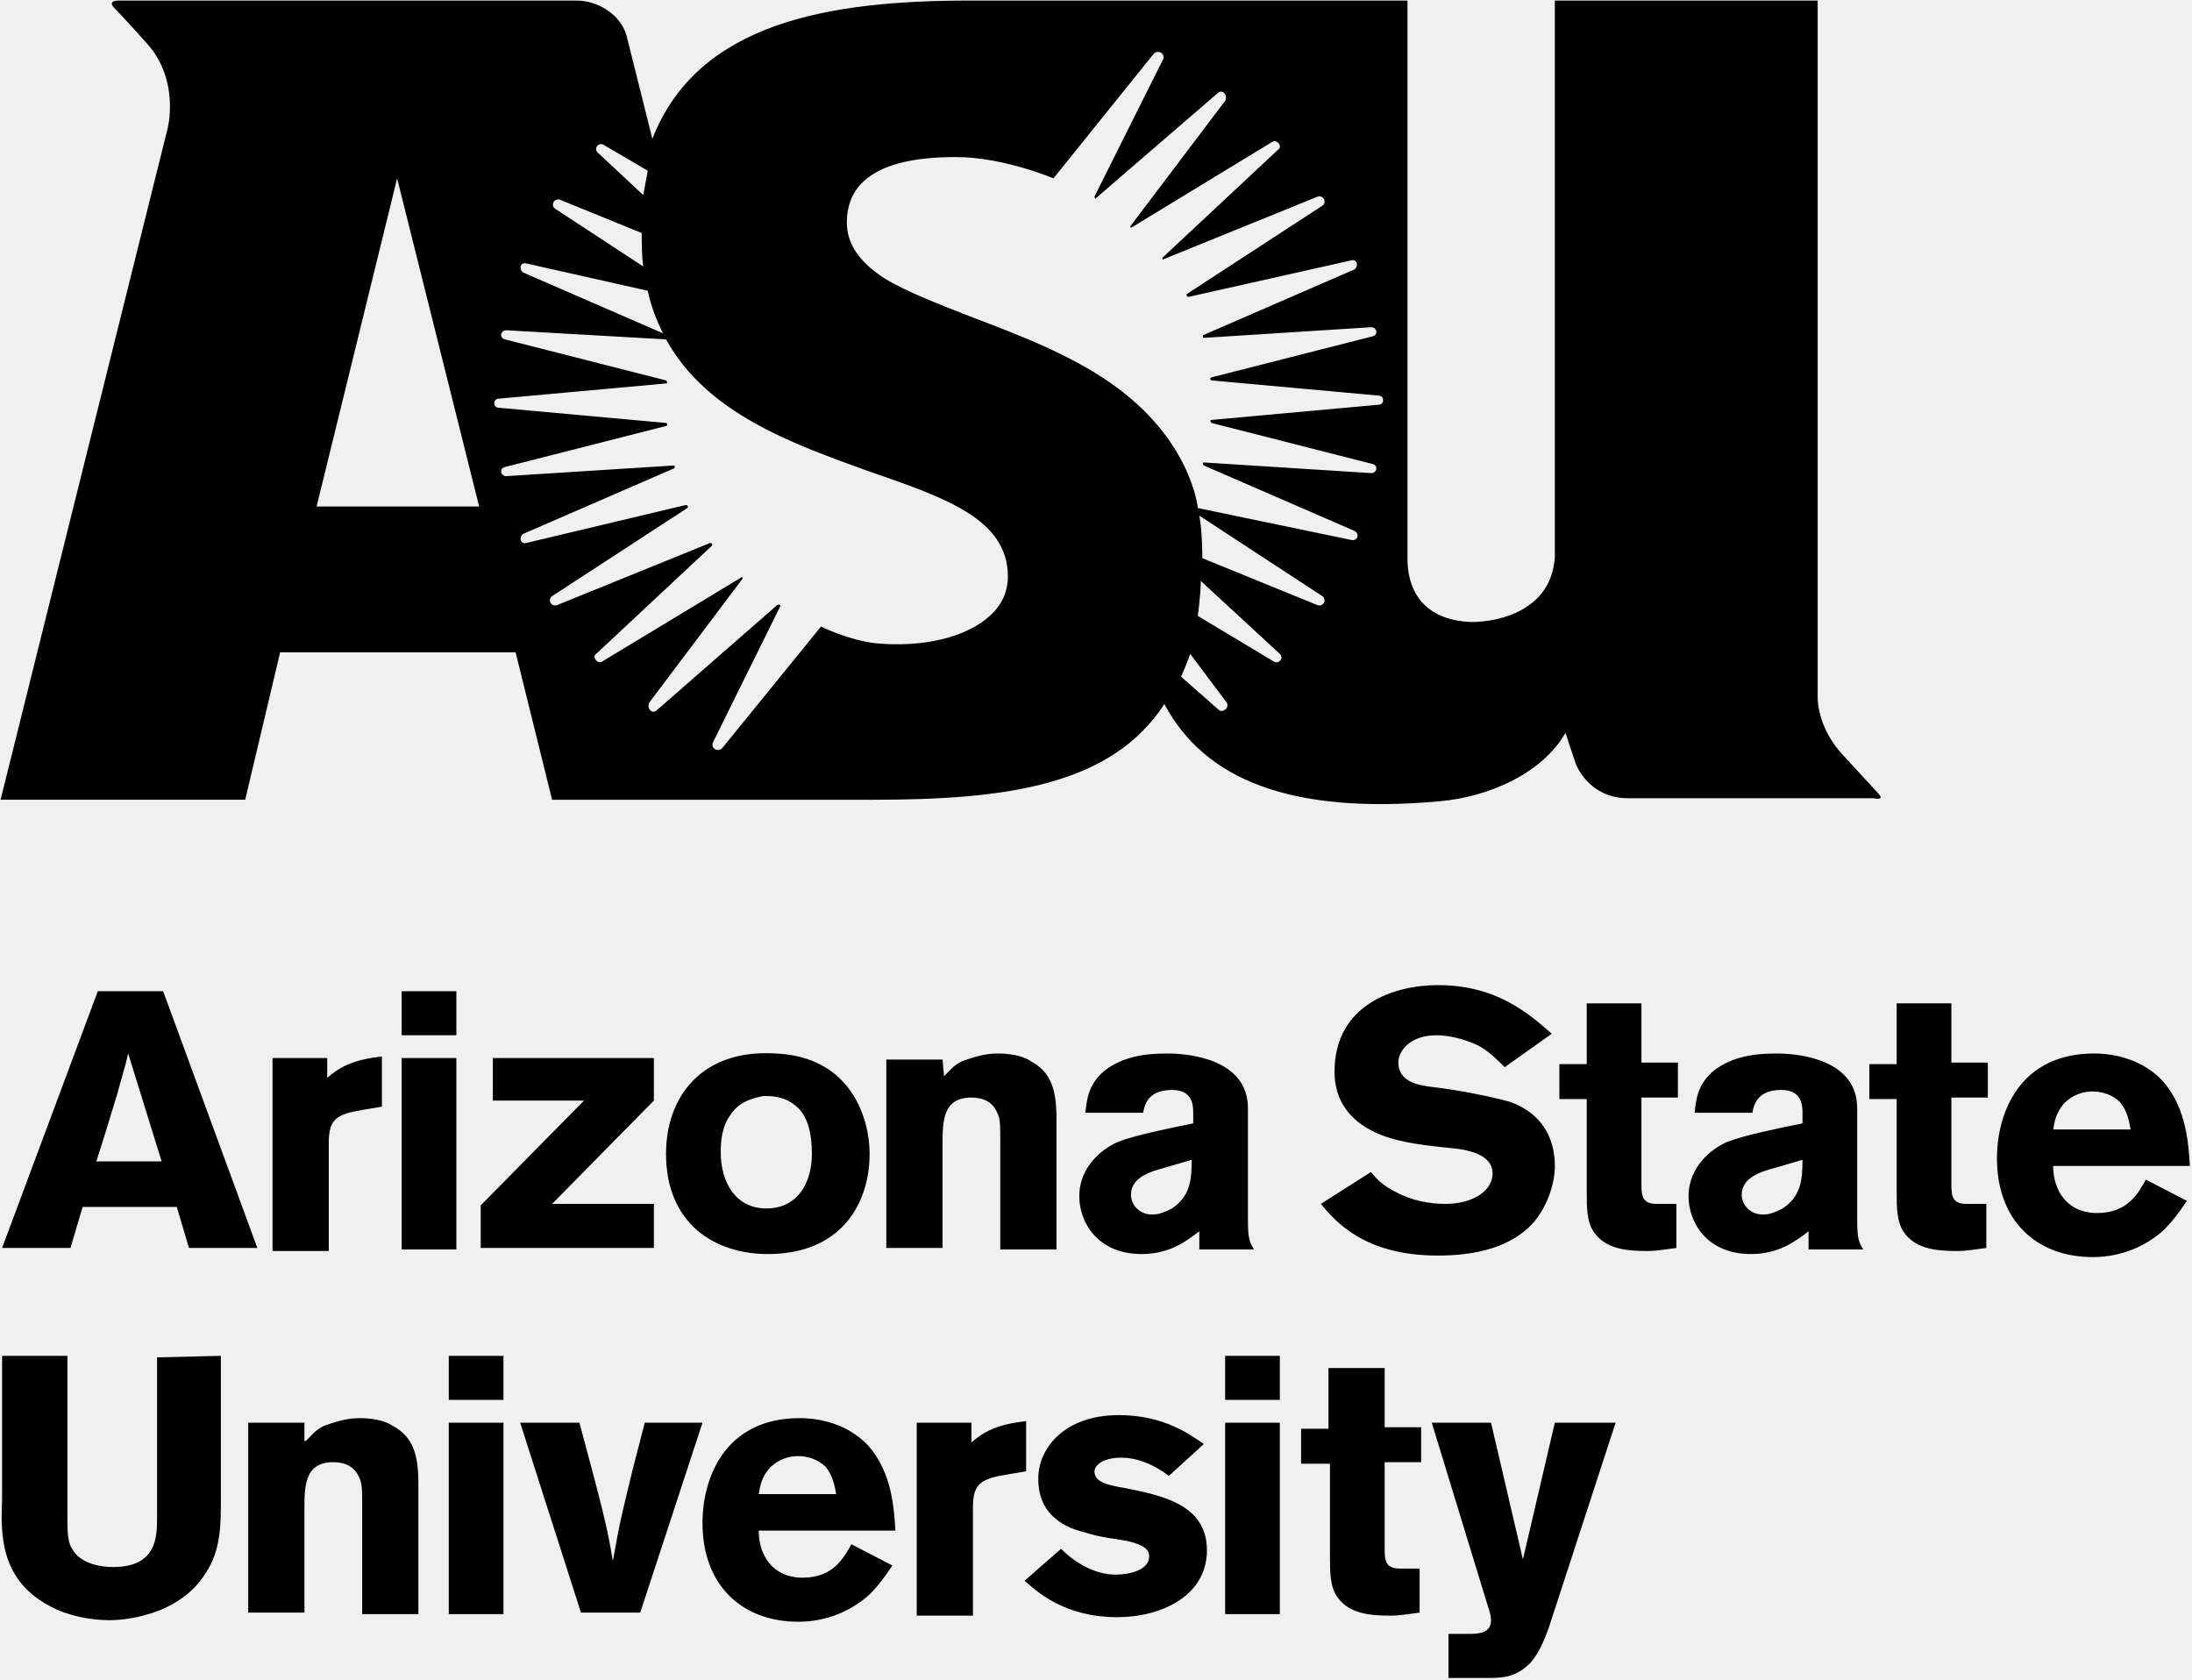
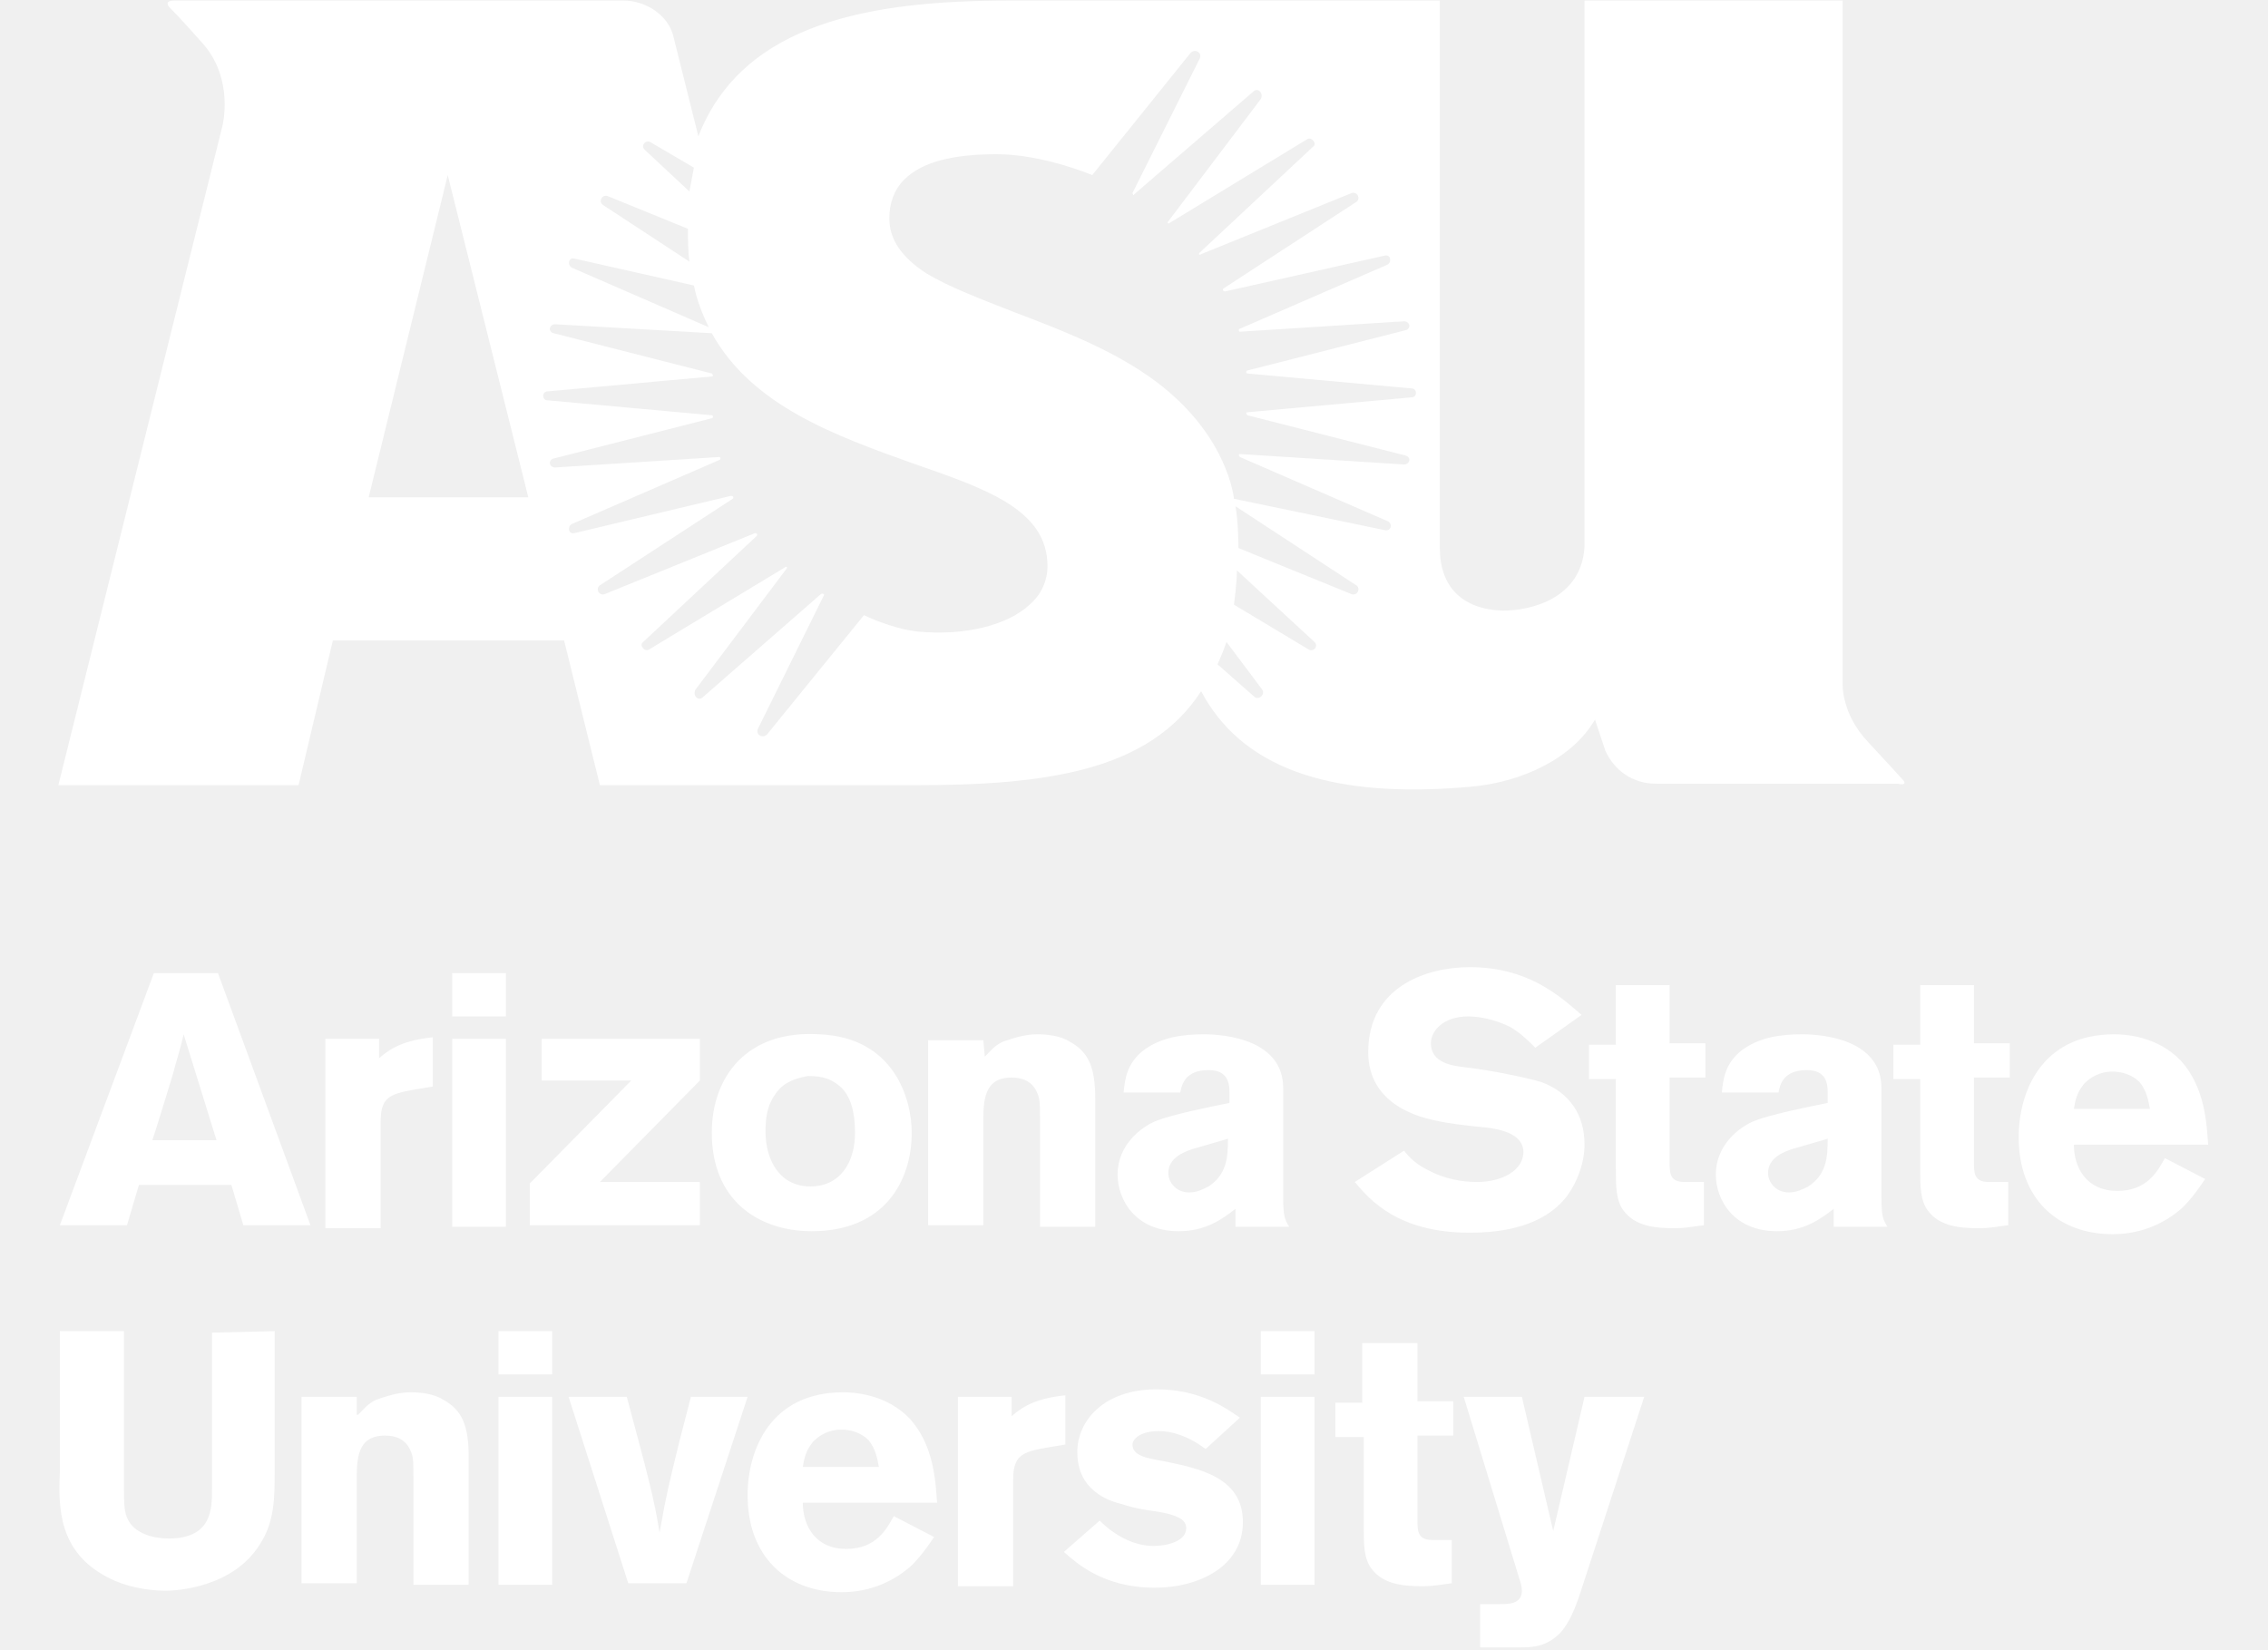
- <svg xmlns="http://www.w3.org/2000/svg" width="398" height="305" viewBox="0 0 398 305">
+ <svg xmlns="http://www.w3.org/2000/svg" width="110" height="80" fill="#ffffff" viewBox="0 0 398 305">
  <g transform="translate(-1 -1)">
    <g transform="translate(0 179.31)">
      <path d="M30.62 1.655l17.104 46.62H35.31l-2.207-7.447H16l-2.207 7.448H1.38l17.38-46.62H30.62zm-6.344 11.31c-.552 2.483-1.38 4.966-1.931 7.173-1.104 3.586-2.759 9.103-3.862 12.414h11.862l-6.07-19.586zm36.138 4.414c2.207-1.93 4.69-3.31 9.93-3.862v9.104l-3.31.551c-4.965.828-6.344 1.656-6.344 6.07v19.586H50.483V13.793h9.93v3.586zM73.93 1.655h9.931v8h-9.931v-8zm0 12.138h9.931v34.759h-9.931V13.793z" />
      <path d="M90.207 13.793L119.724 13.793 119.724 21.517 101.241 40.276 119.724 40.276 119.724 48.276 88.276 48.276 88.276 40.552 107.034 21.517 90.483 21.517 90.483 13.793z" />
      <path d="M158.897 31.172c0 8.828-4.966 18.207-18.483 18.207-9.655 0-18.483-5.517-18.483-18.207 0-10.482 6.62-19.034 19.862-18.206 13.793.551 17.104 11.862 17.104 18.206zm-25.38-6.896c-1.38 1.93-1.655 4.414-1.655 6.62 0 5.518 2.759 10.207 8.276 10.207 5.517 0 8.276-4.413 8.276-9.93 0-3.863-.828-6.897-2.759-8.552-2.207-1.931-4.414-1.931-6.069-1.931-2.758.551-4.69 1.379-6.069 3.586zm38.897-7.173c1.103-1.103 1.655-1.93 3.31-2.758 1.655-.552 3.862-1.38 6.345-1.38 1.931 0 4.414.276 6.069 1.38 3.586 1.93 4.69 4.965 4.69 10.483v23.724H182.62V28.966c0-3.035 0-4.138-.552-5.242-.828-1.93-2.483-2.758-4.69-2.758-5.241 0-5.241 4.413-5.241 8.551v18.759H161.93V14.069h10.207l.276 3.034zm25.655 6.621c.276-2.483.552-5.241 3.586-7.724 3.31-2.483 7.173-3.034 11.31-3.034 4.138 0 14.621 1.103 14.621 9.93v20.138c0 3.587.276 4.138 1.104 5.518h-9.931v-3.31c-2.483 1.93-5.518 4.137-10.483 4.137-8 0-11.31-5.793-11.31-10.482 0-5.518 4.413-8.828 7.172-9.931 2.759-1.104 9.38-2.483 13.517-3.31v-1.932c0-1.655-.276-4.138-3.862-4.138-4.414 0-4.965 2.759-5.241 4.138h-10.483zm12.69 10.483c-1.656.552-4.414 1.655-4.414 4.414 0 1.655 1.38 3.586 3.862 3.586 1.38 0 2.483-.552 3.586-1.104 3.31-2.206 3.586-5.24 3.586-8.827l-6.62 1.93zm39.172.276c1.103 1.38 2.207 2.483 4.414 3.586 3.034 1.655 6.345 2.207 9.103 2.207 4.69 0 8.552-2.207 8.552-5.517 0-3.587-4.69-4.414-8.276-4.69-2.483-.276-5.241-.552-7.724-1.103-2.759-.552-12.69-2.76-12.69-12.69C243.31 4.138 254.07.552 262.07.552c10.759 0 16.552 5.241 20.69 8.827l-8.552 6.07c-1.38-1.38-2.759-2.76-4.69-3.863-1.655-.827-4.69-1.93-7.724-1.93-4.69 0-6.896 2.758-6.896 4.965 0 3.586 3.862 4.138 6.069 4.413 4.965.552 11.586 1.932 14.344 2.76 5.242 1.93 8 6.068 8 11.585 0 3.31-1.379 7.173-3.586 9.931-4.138 4.966-11.034 6.345-17.655 6.345-13.241 0-18.483-6.069-21.241-9.38l9.103-5.792zm38.897-30.62h10.206V14.62h6.621v6.345h-6.62v15.448c0 2.207 0 3.862 2.758 3.862h3.586v8c-2.207.276-3.586.552-5.241.552-3.586 0-7.448-.276-9.655-3.31-1.38-1.932-1.38-4.415-1.38-7.725V21.241h-4.965v-6.344h4.965V3.862h-.275zm19.862 19.861c.276-2.483.551-5.241 3.586-7.724 3.31-2.483 7.172-3.034 11.31-3.034 4.138 0 14.62 1.103 14.62 9.93v20.138c0 3.587.277 4.138 1.104 5.518h-9.93v-3.31c-2.483 1.93-5.518 4.137-10.483 4.137-8 0-11.31-5.793-11.31-10.482 0-5.518 4.413-8.828 7.172-9.931 2.758-1.104 9.379-2.483 13.517-3.31v-1.932c0-1.655-.276-4.138-3.862-4.138-4.414 0-4.966 2.759-5.242 4.138H308.69zm12.965 10.483c-1.655.552-4.414 1.655-4.414 4.414 0 1.655 1.38 3.586 3.862 3.586 1.38 0 2.483-.552 3.587-1.104 3.31-2.206 3.586-5.24 3.586-8.827l-6.62 1.93zm23.448-30.345h10.207v10.759h6.621v6.345h-6.62v15.448c0 2.207 0 3.862 2.758 3.862h3.586v8c-2.207.276-3.586.552-5.241.552-3.586 0-7.448-.276-9.655-3.31-1.38-1.932-1.38-4.415-1.38-7.725V21.241h-4.965v-6.344h4.965V3.862h-.276zm52.966 35.862c-1.103 1.655-2.483 3.586-4.138 5.242-3.034 2.758-7.448 4.965-12.965 4.965-10.207 0-17.38-6.62-17.38-17.931 0-8.276 4.138-19.034 17.655-19.034 1.931 0 8 .275 12.414 4.965 4.414 4.966 4.69 11.586 4.966 15.448h-24.828c0 4.414 2.483 8.552 8 8.552 5.517 0 7.448-3.586 8.828-6.069l7.448 3.862zM387.862 26.76c-.276-1.38-.552-3.31-1.931-4.966-1.38-1.38-3.31-1.93-4.965-1.93-2.483 0-4.138 1.103-5.242 2.206-1.38 1.655-1.655 3.034-1.93 4.69h14.068z" />
      <g>
        <path d="M41.103 67.862V94.07c0 4.414 0 9.103-2.758 13.241-4.966 8-15.448 8.552-17.38 8.552-3.586 0-7.724-.828-10.758-2.483-9.104-4.69-9.104-12.965-8.828-19.31V67.862h11.862v29.241c0 2.483 0 4.414.828 5.794 1.38 2.482 4.69 3.31 7.448 3.31 8 0 8-5.517 8-9.104V68.138l11.586-.276zM56.552 83.31c1.103-1.103 1.655-1.93 3.31-2.758 1.655-.552 3.862-1.38 6.345-1.38 1.93 0 4.414.276 6.069 1.38 3.586 1.93 4.69 4.965 4.69 10.482v23.725H66.759V95.172c0-3.034 0-4.138-.552-5.241-.828-1.931-2.483-2.759-4.69-2.759-5.241 0-5.241 4.414-5.241 8.552v18.759H46.069V80h10.207v3.31h.276zm25.93-15.448h9.932v8h-9.931v-8zm0 12.138h9.932v34.759h-9.931V80zm12.966 0h10.759c4.138 15.448 4.965 18.483 6.069 25.103 1.38-7.724 1.655-8.551 3.586-16.551L118.07 80h10.483l-11.31 34.483h-10.76L95.449 80zm67.586 25.931c-1.103 1.655-2.482 3.586-4.137 5.241-3.035 2.759-7.449 4.966-12.966 4.966-10.207 0-17.38-6.62-17.38-17.931 0-8.276 4.139-19.035 17.656-19.035 1.93 0 8 .276 12.414 4.966 4.413 4.965 4.69 11.586 4.965 15.448H138.76c0 4.414 2.482 8.552 8 8.552 5.517 0 7.448-3.586 8.827-6.069l7.448 3.862zm-10.206-12.965c-.276-1.38-.552-3.31-1.931-4.966-1.38-1.38-3.31-1.931-4.966-1.931-2.483 0-4.138 1.103-5.241 2.207-1.38 1.655-1.656 3.034-1.931 4.69h14.069zm24.551-9.38c2.207-1.93 4.69-3.31 9.931-3.862v9.104l-3.31.551c-4.966.828-6.345 1.655-6.345 6.07v19.585h-10.207V80h9.931v3.586zm16.276 19.31c2.759 2.76 6.345 4.69 9.931 4.69 2.483 0 6.07-.827 6.07-3.31 0-1.104-.828-1.655-1.38-1.931-1.655-.828-3.862-1.104-5.793-1.38-1.655-.275-3.035-.551-4.69-1.103-2.207-.552-4.138-1.38-5.793-3.034-1.655-1.656-2.483-3.862-2.483-6.621 0-5.793 4.966-11.586 14.62-11.586 8.277 0 12.966 3.586 15.45 5.241l-6.346 5.793c-3.31-2.483-6.344-3.31-8.551-3.31-3.862 0-4.966 1.655-4.966 2.483 0 1.93 2.207 2.482 5.517 3.034 6.897 1.38 14.897 3.035 14.897 11.31 0 8.276-8.276 12.138-16.276 12.138-9.655 0-14.62-4.69-16.828-6.62l6.621-5.793zm29.793-35.034h9.931v8h-9.93v-8zm0 12.138h9.931v34.759h-9.93V80zm18.759-9.931h10.207v10.759h6.62v6.344h-6.62v15.449c0 2.207 0 3.862 2.758 3.862h3.587v8c-2.207.276-3.587.551-5.242.551-3.586 0-7.448-.275-9.655-3.31-1.38-1.93-1.38-4.414-1.38-7.724V87.448h-5.24v-6.345h4.965V70.07zM294.345 80l-12.138 37.241c-.828 2.207-1.655 4.414-3.31 6.345-2.483 2.483-4.69 2.759-7.449 2.759H264v-8h3.586c1.655 0 4.138 0 4.138-2.483 0-.828-.276-1.655-.552-2.483L260.966 80h10.758l5.793 24.828L283.31 80h11.035z" />
      </g>
    </g>
    <path d="M335.724 138.207c-4.965-5.241-4.69-10.759-4.69-10.759V1.103H283.31V102.07c-.551 9.655-9.93 11.862-15.172 11.862-7.448-.276-11.586-4.414-11.586-11.586V1.103H209.93h-32.828c-25.379 0-49.379 3.863-57.655 25.104l-4.69-18.759c-1.103-3.862-5.24-6.345-9.103-6.345H22.621c-1.104 0-1.655.276-1.104 1.104 0 0 2.207 2.207 6.345 6.896 5.793 6.621 3.586 15.173 3.586 15.173L1.103 146.206h44.414l6.345-26.758h42.759l6.62 26.759h58.207c24 0 43.31-2.483 52.966-17.38 7.172 13.518 22.62 20.139 49.93 17.656 9.38-.828 18.76-5.242 22.897-12.414l1.931 5.793c1.656 3.586 4.966 6.069 9.38 6.069h44.69c1.103.276 1.655 0 .827-.828 0 0-2.483-2.758-6.345-6.896zM110.621 27.31l8 4.69c-.276 1.38-.552 3.034-.828 4.414l-8.276-7.724c-.827-.828.276-1.931 1.104-1.38zm-8 9.931l14.896 6.07c0 1.655 0 4.137.276 6.068l-16-10.482c-.827-.552-.276-1.931.828-1.656zm-6.07 11.587l22.07 4.965c.551 2.759 1.655 5.517 2.758 7.724L96 50.483c-.828-.552-.552-1.931.552-1.655zM58.484 92.966l14.62-59.587L88 92.966H58.483zm122.207 19.862c-4.138 3.862-12.138 5.793-20.69 4.965-4.966-.552-9.931-3.034-9.931-3.034l-17.931 22.069c-.828.827-2.207 0-1.655-1.104l12.138-24.552c.276-.275-.276-.551-.552-.275l-21.793 19.034c-.828.828-1.931-.276-1.38-1.38l16.828-22.344c.276-.276 0-.552-.276-.276l-25.103 15.172c-.828.552-1.931-.827-1.104-1.379l20.966-19.586c.276-.276 0-.552-.276-.552l-27.862 11.31c-1.103.276-1.655-1.103-.828-1.655l24.552-16c.276-.275 0-.551-.276-.551l-28.965 6.896c-1.104.276-1.38-1.103-.552-1.655l27.31-11.862c.276 0 .276-.552 0-.552l-30.344 1.931c-1.104 0-1.38-1.379-.276-1.655l29.241-7.448c.276 0 .276-.552 0-.552l-30.345-2.759c-1.103 0-1.103-1.655 0-1.655l30.345-2.758c.276 0 .276-.276 0-.552L92.69 62.621c-1.104-.276-.828-1.655.276-1.655l28.965 1.655c7.448 13.517 23.172 19.034 36.966 24C172.414 91.31 184 95.172 184 105.655c0 2.759-1.103 5.242-3.31 7.173zm41.655 17.103l-6.897-6.069s1.104-2.483 1.655-4.138l6.621 8.828c.552.827-.552 1.93-1.38 1.379zm9.93-8.828l-13.792-8.275s.551-4.138.551-6.345l14.345 13.241c.828.828-.276 1.931-1.103 1.38zm8-10.206l-20.965-8.552s0-4.966-.551-7.724l22.344 14.62c.828.552.276 1.931-.827 1.656zm11.035-36.414l-30.344 2.758c-.276 0-.276.276 0 .552l29.24 7.448c1.104.276.828 1.656-.275 1.656l-30.345-1.931c-.276 0-.276.275 0 .551l27.31 11.862c1.104.552.552 1.931-.551 1.655l-27.862-5.793s-1.104-12.413-15.724-22.62c-7.449-5.242-16.828-8.828-24.828-11.862-6.345-2.483-12.138-4.69-16.276-7.173-4.69-3.034-6.896-6.345-6.896-10.207 0-2.758.827-5.241 2.758-7.172 3.31-3.31 9.104-4.69 17.104-4.69 8.551 0 17.655 3.862 17.655 3.862l18.207-22.62c.827-.828 2.207 0 1.655 1.103L199.724 36.69c0 .276.276.551.276.276l22.069-19.035c.828-.828 1.931.276 1.38 1.38l-17.104 22.62c-.276.276 0 .552.276.276L232 26.759c.828-.552 1.931.827 1.103 1.379l-20.965 19.586c-.276.276 0 .552.276.276l27.862-11.31c1.103-.276 1.655 1.103.827 1.655l-24.551 16c-.276.276 0 .552.276.552l29.517-6.621c1.103-.276 1.38 1.103.552 1.655l-27.31 11.862c-.277 0-.277.552 0 .552l30.344-1.931c1.103 0 1.38 1.38.276 1.655l-29.241 7.448c-.276 0-.276.552 0 .552l30.344 2.759c1.104 0 1.104 1.655 0 1.655z" />
  </g>
</svg>
